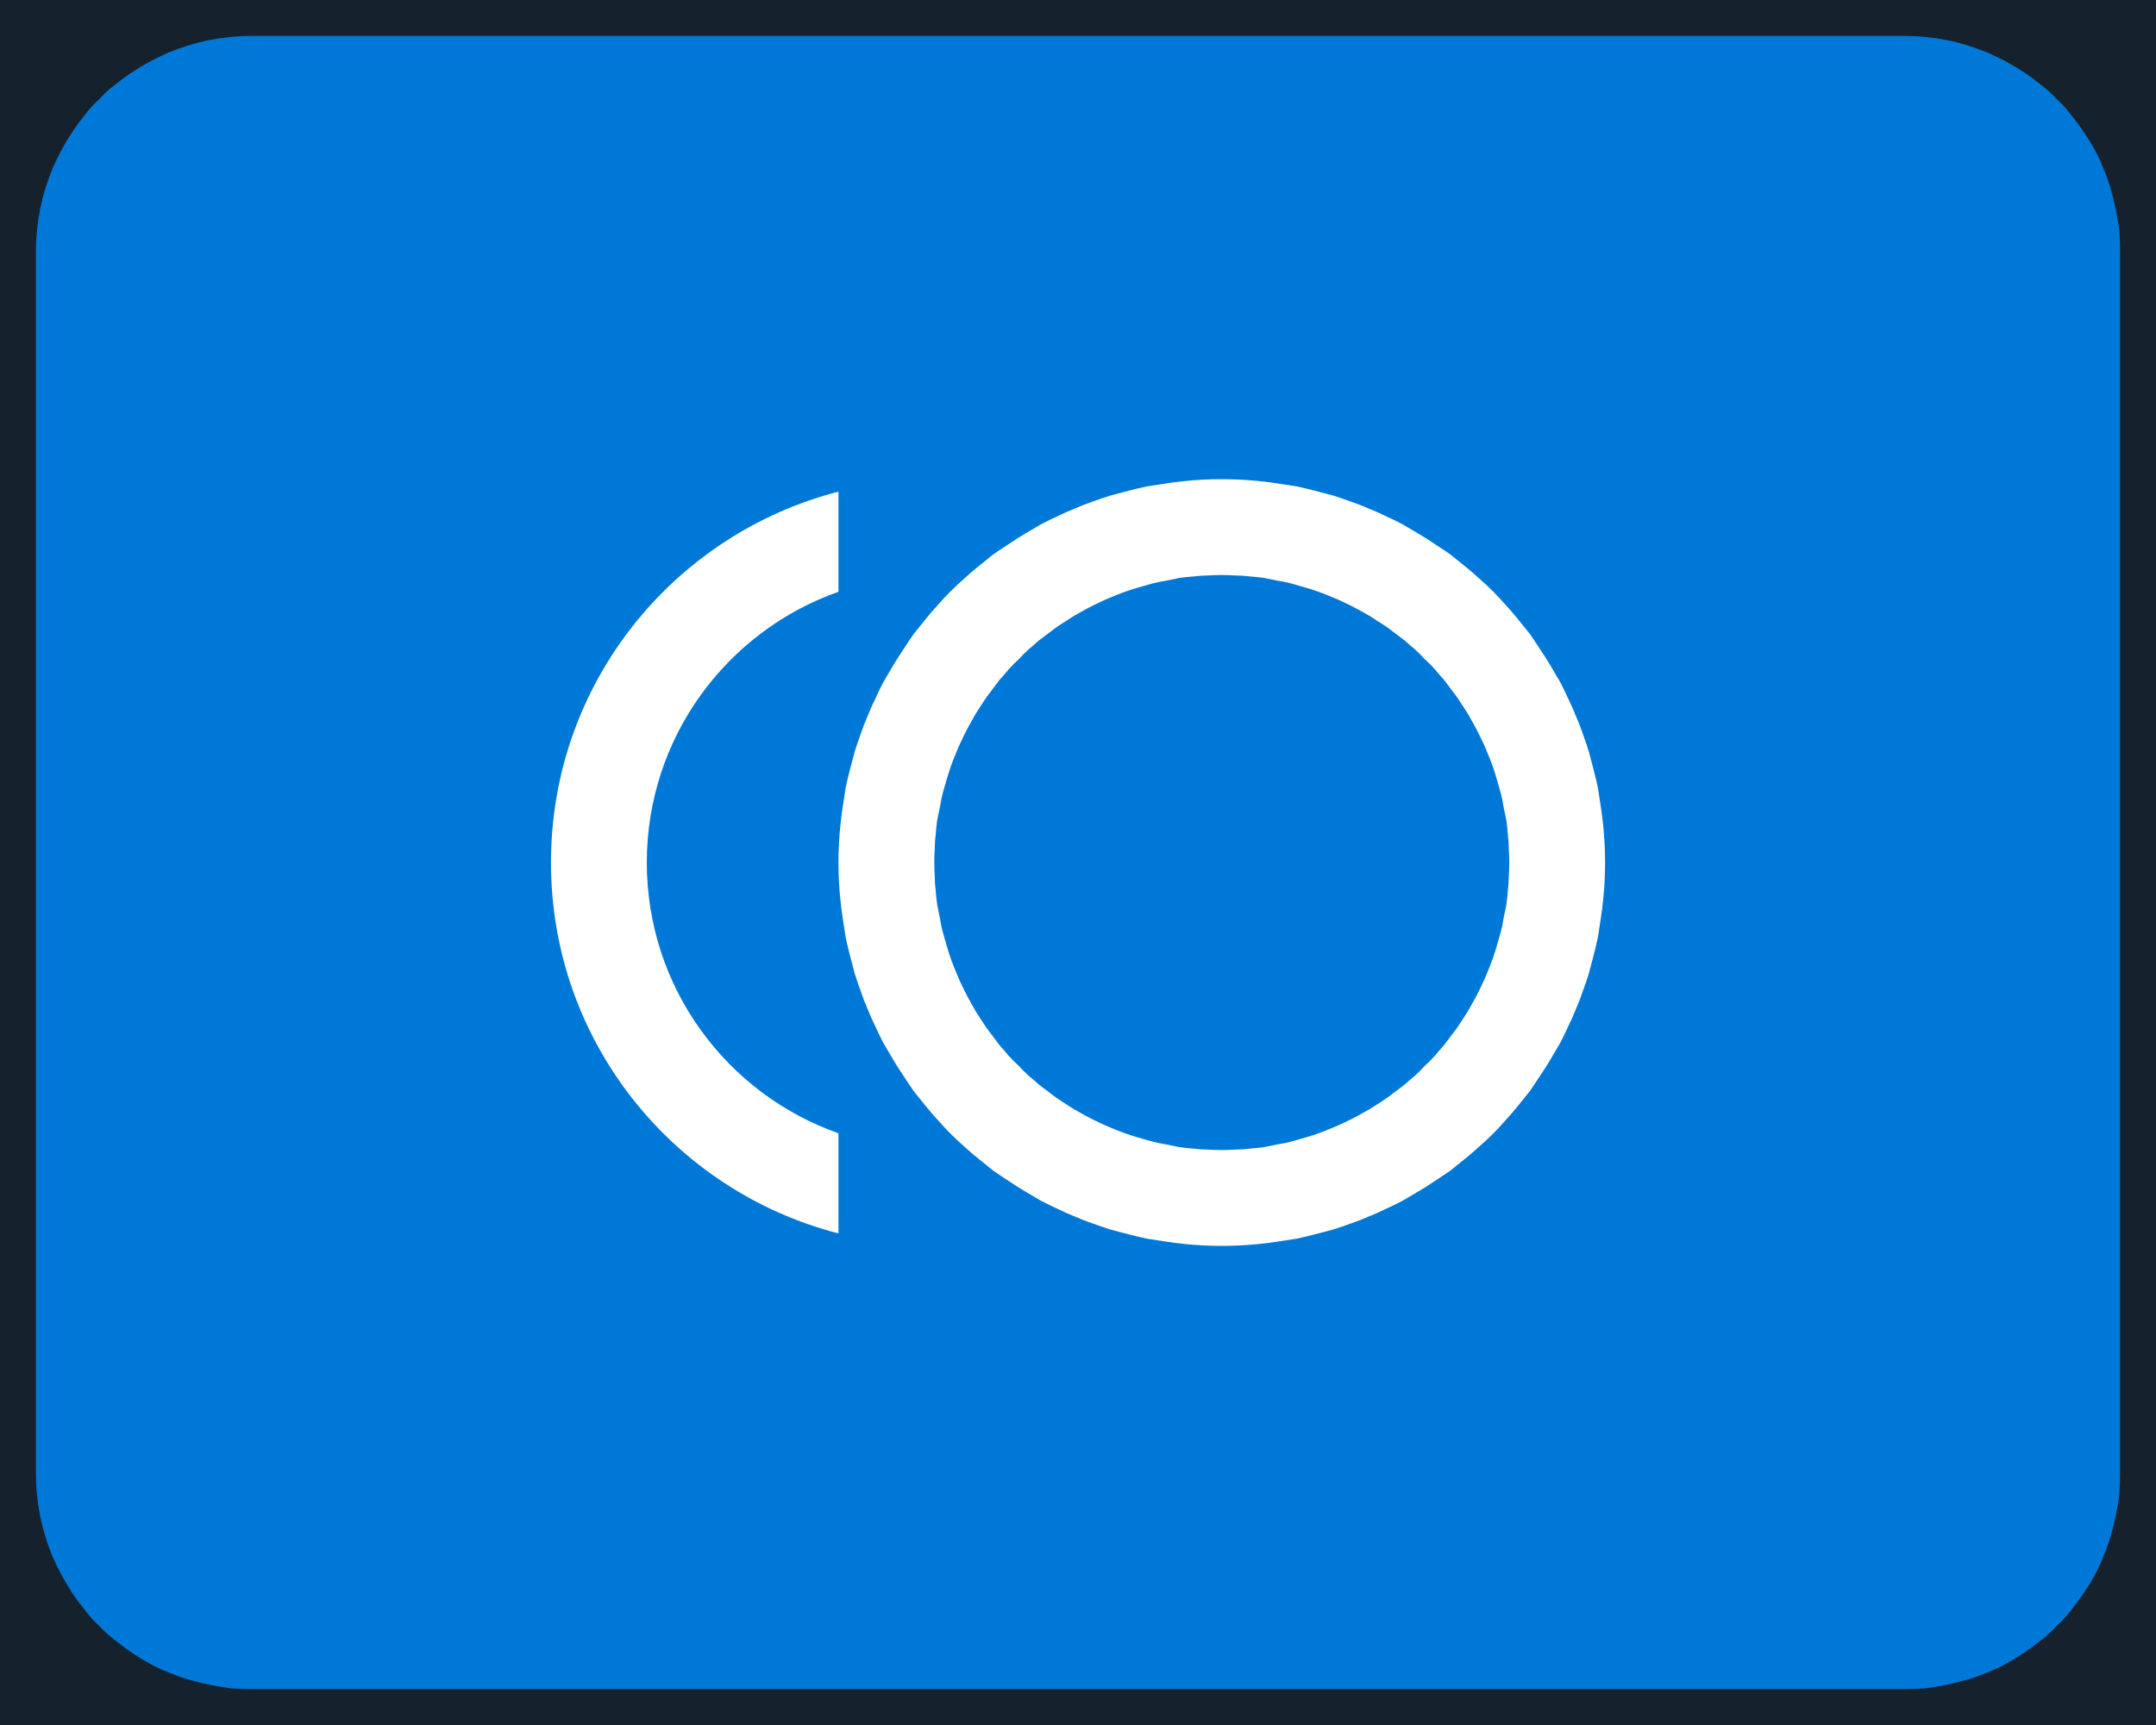
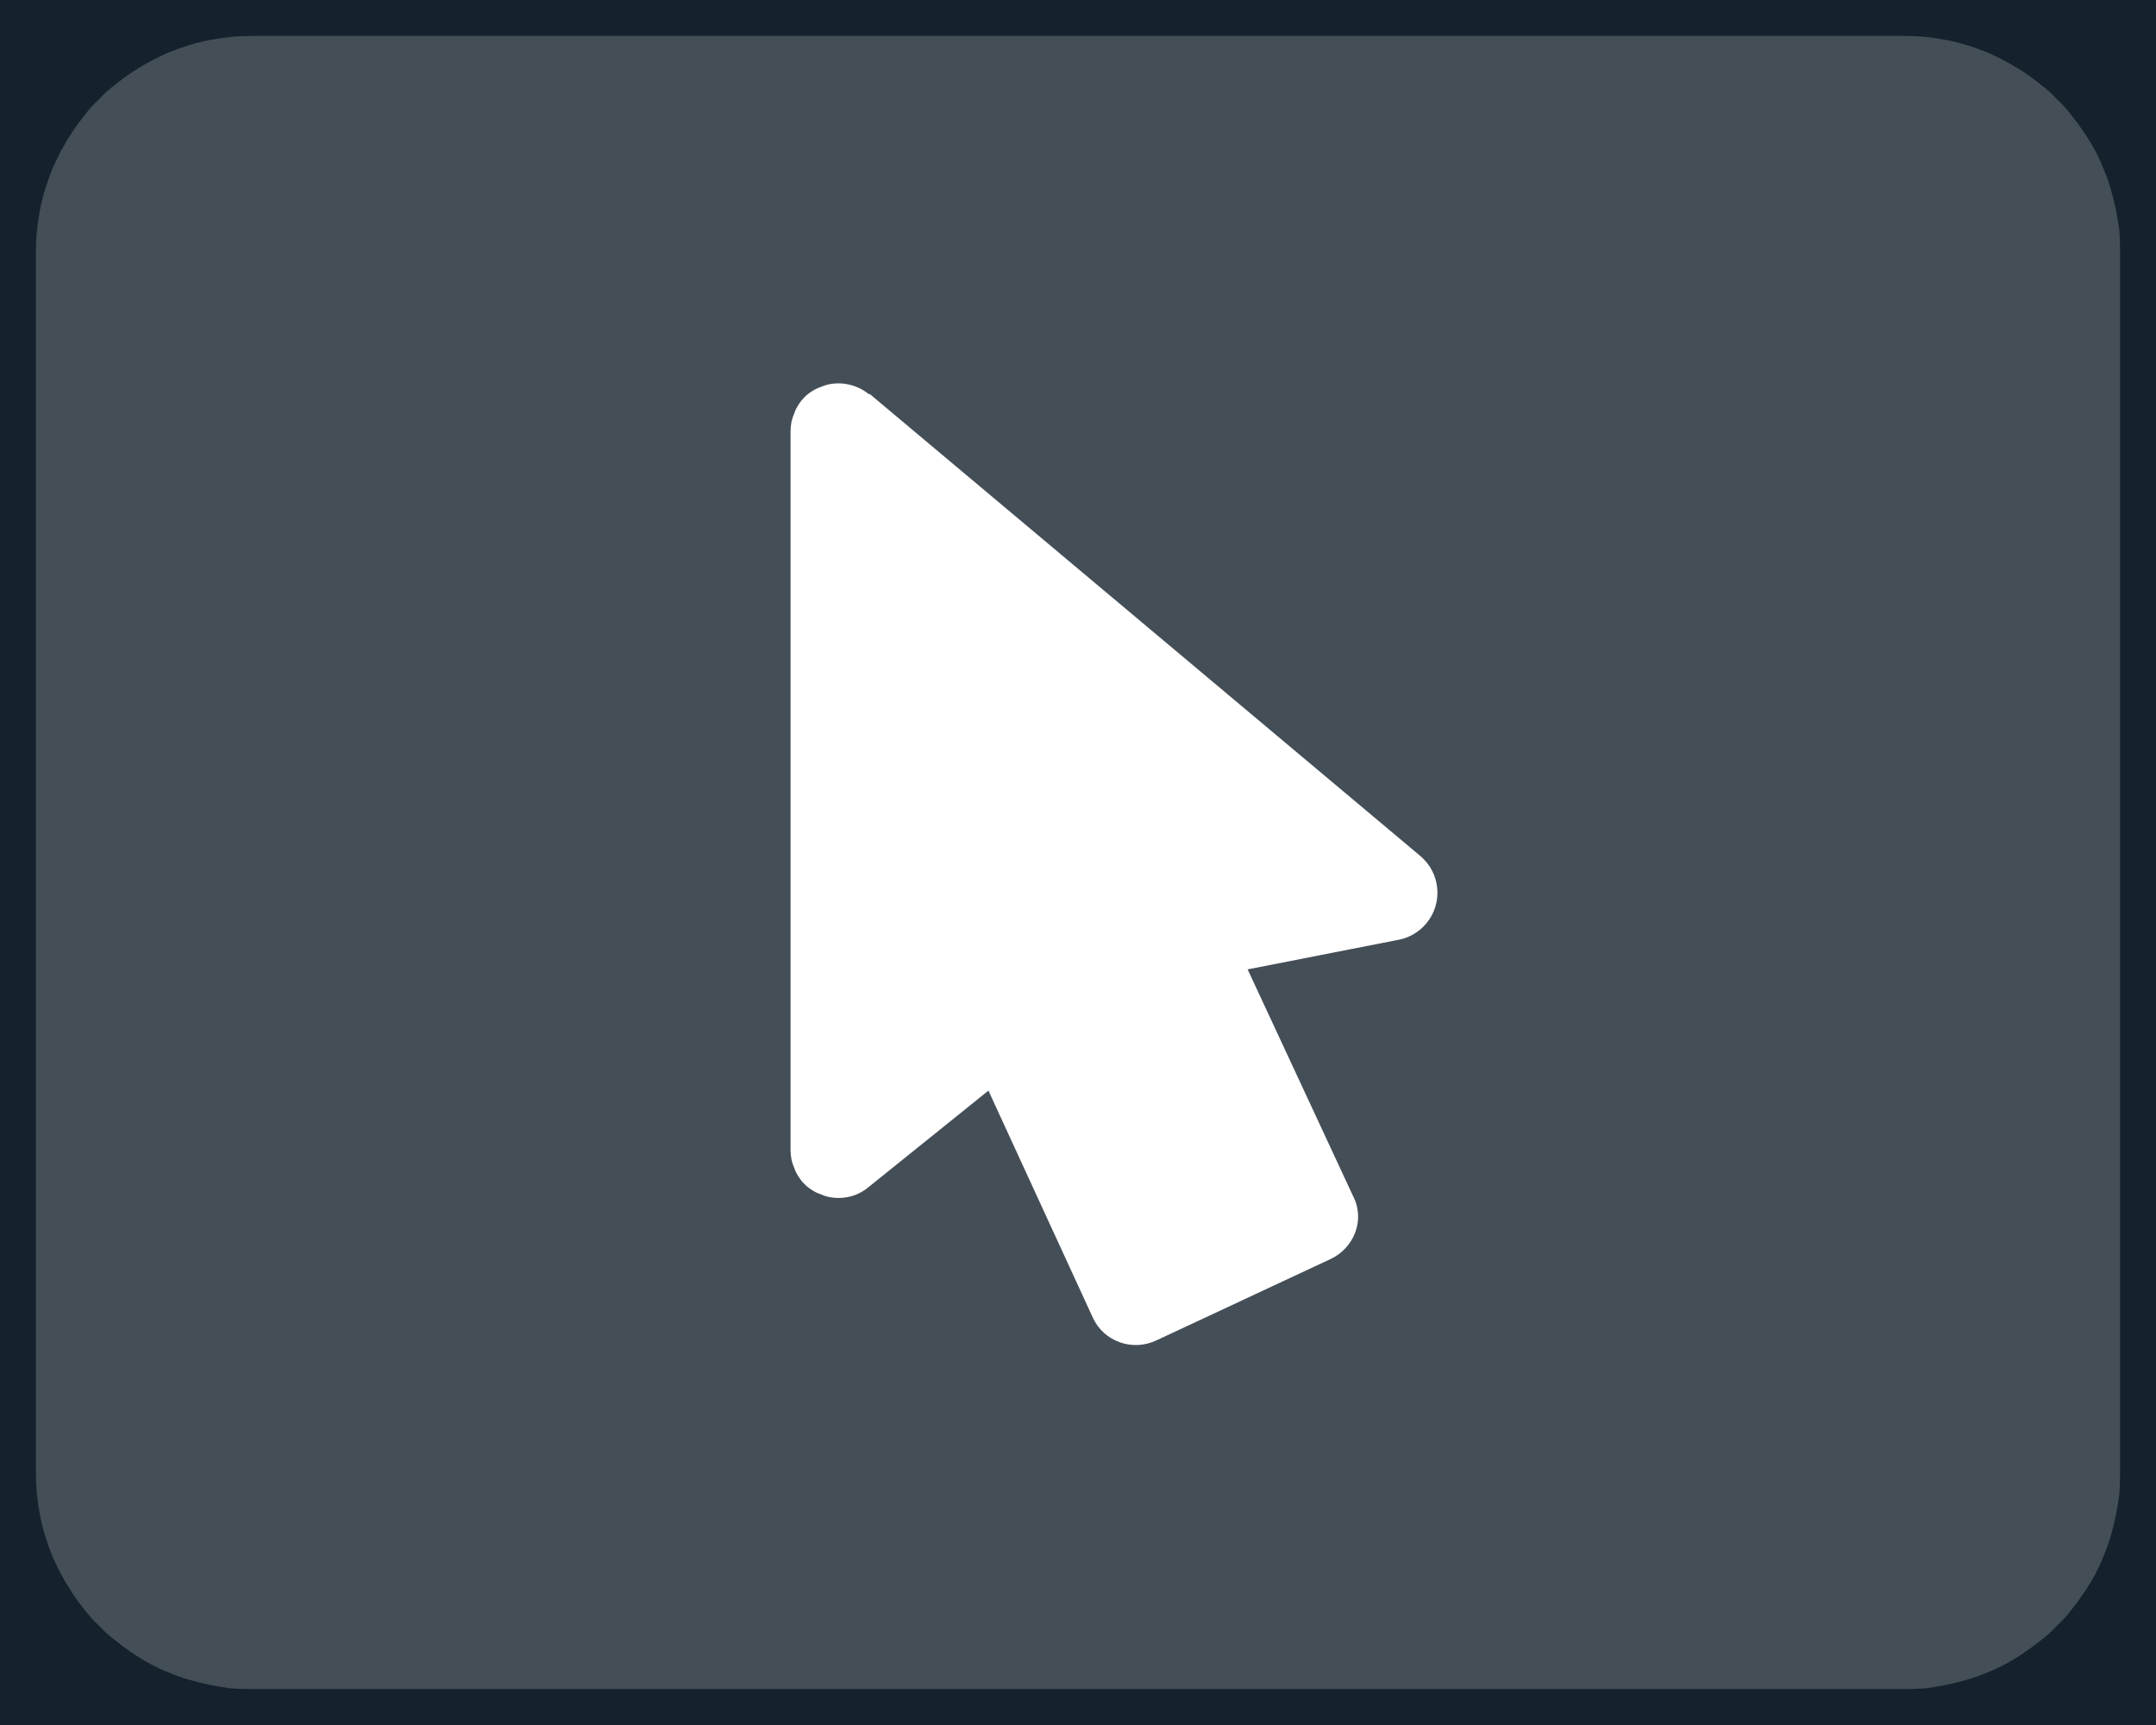
<svg xmlns="http://www.w3.org/2000/svg" width="30" height="24" viewBox="0 0 30 24">
  <rect fill="#010101" width="30" height="24" />
  <rect fill="#15222D" width="30" height="24" />
-   <path fill="#0078D7" d="M0.5 20.5L0.5 3.5Q0.5 3.35 0.514 3.21Q0.529 3.06 0.558 2.91Q0.586 2.77 0.629 2.63Q0.672 2.49 0.728 2.35Q0.785 2.22 0.854 2.09Q0.924 1.96 1.01 1.83Q1.09 1.71 1.18 1.6Q1.27 1.48 1.38 1.38Q1.48 1.27 1.6 1.18Q1.71 1.09 1.83 1.01Q1.96 0.924 2.09 0.854Q2.22 0.785 2.35 0.728Q2.49 0.672 2.63 0.629Q2.77 0.586 2.91 0.558Q3.06 0.529 3.21 0.514Q3.35 0.5 3.5 0.5L26.5 0.5Q26.65 0.5 26.79 0.514Q26.94 0.529 27.09 0.558Q27.23 0.586 27.37 0.629Q27.51 0.672 27.65 0.728Q27.78 0.785 27.91 0.854Q28.04 0.924 28.17 1.01Q28.29 1.09 28.4 1.18Q28.52 1.27 28.62 1.38Q28.73 1.48 28.82 1.6Q28.91 1.71 28.99 1.83Q29.08 1.96 29.15 2.09Q29.22 2.22 29.27 2.35Q29.33 2.49 29.37 2.63Q29.41 2.77 29.44 2.91Q29.47 3.06 29.49 3.21Q29.5 3.35 29.5 3.5L29.5 20.5Q29.5 20.65 29.49 20.79Q29.47 20.94 29.44 21.09Q29.41 21.23 29.37 21.37Q29.33 21.51 29.27 21.65Q29.22 21.78 29.15 21.91Q29.08 22.04 28.99 22.17Q28.91 22.29 28.82 22.4Q28.73 22.52 28.62 22.62Q28.52 22.73 28.4 22.82Q28.29 22.91 28.17 22.99Q28.04 23.08 27.91 23.15Q27.78 23.22 27.65 23.27Q27.51 23.33 27.37 23.37Q27.23 23.41 27.09 23.44Q26.94 23.47 26.79 23.49Q26.65 23.5 26.5 23.5L3.5 23.5Q3.35 23.5 3.21 23.49Q3.06 23.47 2.91 23.44Q2.77 23.41 2.63 23.37Q2.49 23.33 2.35 23.27Q2.22 23.22 2.09 23.15Q1.96 23.08 1.83 22.99Q1.71 22.91 1.6 22.82Q1.48 22.73 1.38 22.62Q1.27 22.52 1.18 22.4Q1.09 22.29 1.01 22.17Q0.924 22.04 0.854 21.91Q0.785 21.78 0.728 21.65Q0.672 21.51 0.629 21.37Q0.586 21.23 0.558 21.09Q0.529 20.94 0.514 20.79Q0.5 20.65 0.5 20.5Z" />
+   <path fill="white" fill-opacity="0.2" d="M0.5 20.5L0.5 3.5Q0.5 3.35 0.514 3.21Q0.529 3.06 0.558 2.91Q0.586 2.77 0.629 2.63Q0.672 2.49 0.728 2.35Q0.785 2.22 0.854 2.09Q0.924 1.96 1.01 1.83Q1.09 1.71 1.18 1.6Q1.27 1.48 1.38 1.38Q1.48 1.27 1.6 1.18Q1.71 1.09 1.83 1.01Q1.96 0.924 2.09 0.854Q2.22 0.785 2.35 0.728Q2.49 0.672 2.63 0.629Q2.77 0.586 2.91 0.558Q3.06 0.529 3.21 0.514Q3.35 0.5 3.5 0.5L26.5 0.5Q26.65 0.5 26.79 0.514Q26.94 0.529 27.09 0.558Q27.23 0.586 27.37 0.629Q27.51 0.672 27.65 0.728Q27.78 0.785 27.91 0.854Q28.04 0.924 28.17 1.01Q28.29 1.09 28.4 1.18Q28.52 1.27 28.62 1.38Q28.73 1.48 28.82 1.6Q28.91 1.71 28.99 1.83Q29.08 1.96 29.15 2.09Q29.22 2.22 29.27 2.35Q29.33 2.49 29.37 2.63Q29.41 2.77 29.44 2.91Q29.47 3.06 29.49 3.21Q29.5 3.35 29.5 3.5L29.5 20.5Q29.5 20.65 29.49 20.79Q29.47 20.94 29.44 21.09Q29.41 21.23 29.37 21.37Q29.33 21.51 29.27 21.65Q29.22 21.78 29.15 21.91Q29.08 22.04 28.99 22.17Q28.91 22.29 28.82 22.4Q28.73 22.52 28.62 22.62Q28.52 22.73 28.4 22.82Q28.29 22.91 28.17 22.99Q28.04 23.08 27.91 23.15Q27.78 23.22 27.65 23.27Q27.51 23.33 27.37 23.37Q27.23 23.41 27.09 23.44Q26.94 23.47 26.79 23.49Q26.65 23.5 26.5 23.5L3.5 23.5Q3.35 23.5 3.21 23.49Q3.06 23.47 2.91 23.44Q2.77 23.41 2.63 23.37Q2.49 23.33 2.35 23.27Q2.22 23.22 2.09 23.15Q1.96 23.08 1.83 22.99Q1.71 22.91 1.6 22.82Q1.48 22.73 1.38 22.62Q1.27 22.52 1.18 22.4Q1.09 22.29 1.01 22.17Q0.924 22.04 0.854 21.91Q0.785 21.78 0.728 21.65Q0.672 21.51 0.629 21.37Q0.586 21.23 0.558 21.09Q0.529 20.94 0.514 20.79Q0.5 20.65 0.5 20.5Z" />
  <clipPath id="toolbar-wbond-btn-10-dark_cl_0">
    <rect x="7" y="4" width="16" height="16" />
  </clipPath>
  <g clip-path="url(#toolbar-wbond-btn-10-dark_cl_0)">
-     <path fill="white" transform="matrix(0.6667 0 0 0.6667 7 4)" d="M15 4Q15.2 4 15.39 4.01Q15.59 4.02 15.78 4.04Q15.98 4.06 16.17 4.09Q16.37 4.12 16.56 4.15Q16.75 4.19 16.94 4.24Q17.13 4.29 17.32 4.34Q17.51 4.4 17.7 4.47Q17.88 4.53 18.06 4.61Q18.24 4.68 18.42 4.77Q18.6 4.85 18.77 4.94Q18.94 5.04 19.11 5.14Q19.28 5.24 19.44 5.35Q19.61 5.46 19.77 5.57Q19.92 5.69 20.08 5.82Q20.23 5.94 20.37 6.07Q20.52 6.2 20.66 6.34Q20.8 6.48 20.93 6.63Q21.06 6.77 21.18 6.92Q21.31 7.08 21.43 7.23Q21.54 7.39 21.65 7.56Q21.76 7.72 21.86 7.89Q21.96 8.06 22.06 8.23Q22.15 8.4 22.23 8.58Q22.32 8.76 22.39 8.94Q22.47 9.12 22.53 9.3Q22.6 9.49 22.66 9.68Q22.71 9.87 22.76 10.06Q22.81 10.25 22.85 10.44Q22.88 10.63 22.91 10.83Q22.94 11.02 22.96 11.22Q22.98 11.41 22.99 11.61Q23 11.8 23 12Q23 12.2 22.99 12.39Q22.98 12.59 22.96 12.78Q22.94 12.98 22.91 13.17Q22.88 13.37 22.85 13.56Q22.81 13.75 22.76 13.94Q22.71 14.13 22.66 14.32Q22.6 14.51 22.53 14.7Q22.47 14.88 22.39 15.06Q22.32 15.24 22.23 15.42Q22.15 15.6 22.06 15.77Q21.96 15.94 21.86 16.11Q21.76 16.28 21.65 16.44Q21.54 16.61 21.43 16.77Q21.31 16.92 21.18 17.08Q21.06 17.23 20.93 17.37Q20.8 17.52 20.66 17.66Q20.52 17.8 20.37 17.93Q20.23 18.06 20.08 18.18Q19.92 18.31 19.77 18.43Q19.61 18.54 19.44 18.65Q19.28 18.76 19.11 18.86Q18.94 18.96 18.77 19.06Q18.6 19.15 18.42 19.23Q18.24 19.32 18.06 19.39Q17.88 19.47 17.7 19.53Q17.51 19.6 17.32 19.66Q17.13 19.71 16.94 19.76Q16.75 19.81 16.56 19.85Q16.37 19.88 16.17 19.91Q15.98 19.94 15.78 19.96Q15.59 19.98 15.39 19.99Q15.2 20 15 20Q14.8 20 14.61 19.99Q14.41 19.98 14.22 19.96Q14.02 19.94 13.83 19.91Q13.63 19.88 13.44 19.85Q13.25 19.81 13.06 19.76Q12.87 19.71 12.68 19.66Q12.49 19.6 12.3 19.53Q12.12 19.47 11.94 19.39Q11.76 19.32 11.58 19.23Q11.4 19.15 11.23 19.06Q11.06 18.96 10.89 18.86Q10.72 18.76 10.56 18.65Q10.39 18.54 10.23 18.43Q10.08 18.31 9.92 18.18Q9.77 18.06 9.63 17.93Q9.48 17.8 9.34 17.66Q9.2 17.52 9.07 17.37Q8.94 17.23 8.82 17.08Q8.69 16.92 8.57 16.77Q8.46 16.61 8.35 16.44Q8.24 16.28 8.14 16.11Q8.04 15.94 7.94 15.77Q7.85 15.6 7.77 15.42Q7.68 15.24 7.61 15.06Q7.53 14.88 7.47 14.7Q7.4 14.51 7.34 14.32Q7.29 14.13 7.24 13.94Q7.19 13.75 7.15 13.56Q7.12 13.37 7.09 13.17Q7.06 12.98 7.04 12.78Q7.02 12.59 7.01 12.39Q7 12.2 7 12Q7 11.8 7.01 11.61Q7.02 11.41 7.04 11.22Q7.06 11.02 7.09 10.83Q7.12 10.63 7.15 10.44Q7.19 10.25 7.24 10.06Q7.29 9.87 7.34 9.68Q7.4 9.49 7.47 9.3Q7.53 9.12 7.61 8.94Q7.68 8.76 7.77 8.58Q7.85 8.4 7.94 8.23Q8.04 8.06 8.14 7.89Q8.24 7.72 8.35 7.56Q8.46 7.39 8.57 7.23Q8.69 7.08 8.82 6.92Q8.94 6.77 9.07 6.63Q9.2 6.48 9.34 6.34Q9.48 6.2 9.63 6.07Q9.77 5.94 9.92 5.82Q10.08 5.69 10.23 5.57Q10.39 5.46 10.56 5.35Q10.72 5.24 10.89 5.14Q11.06 5.04 11.23 4.94Q11.4 4.85 11.58 4.77Q11.76 4.68 11.94 4.61Q12.12 4.53 12.3 4.47Q12.49 4.4 12.68 4.34Q12.87 4.29 13.06 4.24Q13.25 4.19 13.44 4.15Q13.63 4.12 13.83 4.09Q14.02 4.06 14.22 4.04Q14.41 4.02 14.61 4.01Q14.8 4 15 4M15 18Q15.15 18 15.29 17.99Q15.44 17.99 15.59 17.97Q15.73 17.96 15.88 17.94Q16.03 17.91 16.17 17.88Q16.32 17.86 16.46 17.82Q16.6 17.78 16.74 17.74Q16.88 17.7 17.02 17.65Q17.16 17.6 17.3 17.54Q17.43 17.49 17.57 17.42Q17.7 17.36 17.83 17.29Q17.96 17.22 18.08 17.15Q18.21 17.07 18.33 16.99Q18.46 16.91 18.57 16.82Q18.69 16.73 18.81 16.64Q18.92 16.54 19.03 16.45Q19.14 16.35 19.24 16.24Q19.35 16.14 19.45 16.03Q19.54 15.92 19.64 15.81Q19.73 15.69 19.82 15.57Q19.91 15.46 19.99 15.33Q20.07 15.21 20.15 15.08Q20.22 14.96 20.29 14.83Q20.36 14.7 20.42 14.57Q20.49 14.43 20.54 14.3Q20.6 14.16 20.65 14.02Q20.7 13.88 20.74 13.74Q20.78 13.6 20.82 13.46Q20.86 13.32 20.88 13.17Q20.91 13.03 20.94 12.88Q20.96 12.73 20.97 12.59Q20.99 12.44 20.99 12.29Q21 12.15 21 12Q21 11.85 20.99 11.71Q20.99 11.56 20.97 11.41Q20.96 11.27 20.94 11.12Q20.91 10.97 20.88 10.83Q20.86 10.69 20.82 10.54Q20.78 10.4 20.74 10.26Q20.7 10.12 20.65 9.98Q20.6 9.84 20.54 9.7Q20.49 9.57 20.42 9.43Q20.36 9.3 20.29 9.17Q20.22 9.04 20.15 8.92Q20.07 8.79 19.99 8.67Q19.91 8.54 19.82 8.43Q19.73 8.31 19.64 8.19Q19.54 8.08 19.45 7.97Q19.35 7.86 19.24 7.76Q19.14 7.65 19.03 7.55Q18.92 7.46 18.81 7.36Q18.69 7.27 18.57 7.18Q18.46 7.09 18.33 7.01Q18.21 6.93 18.08 6.85Q17.96 6.78 17.83 6.71Q17.7 6.64 17.57 6.58Q17.43 6.51 17.3 6.46Q17.16 6.4 17.02 6.35Q16.88 6.3 16.74 6.26Q16.6 6.22 16.46 6.18Q16.32 6.14 16.17 6.12Q16.03 6.09 15.88 6.06Q15.73 6.04 15.59 6.03Q15.44 6.01 15.29 6.01Q15.15 6 15 6Q14.85 6 14.71 6.01Q14.56 6.01 14.41 6.03Q14.27 6.04 14.12 6.06Q13.97 6.09 13.83 6.12Q13.69 6.14 13.54 6.18Q13.4 6.22 13.26 6.26Q13.12 6.3 12.98 6.35Q12.84 6.4 12.7 6.46Q12.57 6.51 12.43 6.58Q12.3 6.64 12.17 6.71Q12.04 6.78 11.92 6.85Q11.79 6.93 11.67 7.01Q11.54 7.09 11.43 7.18Q11.31 7.27 11.19 7.36Q11.08 7.46 10.97 7.55Q10.86 7.65 10.76 7.76Q10.65 7.86 10.55 7.97Q10.46 8.08 10.36 8.19Q10.27 8.31 10.18 8.43Q10.09 8.54 10.01 8.67Q9.93 8.79 9.85 8.92Q9.78 9.04 9.71 9.17Q9.64 9.3 9.58 9.43Q9.51 9.57 9.46 9.7Q9.4 9.84 9.35 9.98Q9.3 10.12 9.26 10.26Q9.22 10.4 9.18 10.54Q9.14 10.69 9.12 10.83Q9.09 10.97 9.06 11.12Q9.04 11.27 9.03 11.41Q9.01 11.56 9.01 11.71Q9 11.85 9 12Q9 12.15 9.01 12.29Q9.01 12.44 9.03 12.59Q9.04 12.73 9.06 12.88Q9.09 13.03 9.12 13.17Q9.14 13.32 9.18 13.46Q9.22 13.6 9.26 13.74Q9.3 13.88 9.35 14.02Q9.4 14.16 9.46 14.3Q9.51 14.43 9.58 14.57Q9.64 14.7 9.71 14.83Q9.78 14.96 9.85 15.08Q9.93 15.21 10.01 15.33Q10.09 15.46 10.18 15.57Q10.27 15.69 10.36 15.81Q10.46 15.92 10.55 16.03Q10.65 16.14 10.76 16.24Q10.86 16.35 10.97 16.45Q11.08 16.54 11.19 16.64Q11.31 16.73 11.43 16.82Q11.54 16.91 11.67 16.99Q11.79 17.07 11.92 17.15Q12.04 17.22 12.17 17.29Q12.3 17.36 12.43 17.42Q12.57 17.49 12.7 17.54Q12.84 17.6 12.98 17.65Q13.12 17.7 13.26 17.74Q13.4 17.78 13.54 17.82Q13.69 17.86 13.83 17.88Q13.97 17.91 14.12 17.94Q14.27 17.96 14.41 17.97Q14.56 17.99 14.71 17.99Q14.85 18 15 18M3 12C3 14.61 4.67 16.83 7 17.65L7 19.74C3.55 18.85 1 15.73 1 12C1 8.27 3.55 5.15 7 4.26L7 6.35C4.67 7.17 3 9.39 3 12Z" fill-rule="evenodd" />
+     <path fill="white" transform="matrix(0.6667 0 0 0.6667 7 4)" d="M13.64 21.97C13.14 22.21 12.54 22 12.31 21.5L10.13 16.76L7.62 18.78C7.45 18.92 7.24 19 7 19Q6.9 19 6.8 18.98Q6.71 18.96 6.62 18.92Q6.53 18.89 6.44 18.83Q6.36 18.78 6.29 18.71Q6.22 18.64 6.17 18.56Q6.11 18.47 6.08 18.38Q6.04 18.29 6.02 18.2Q6 18.1 6 18L6 3Q6 2.9 6.02 2.8Q6.04 2.71 6.08 2.62Q6.11 2.53 6.17 2.44Q6.22 2.36 6.29 2.29Q6.36 2.22 6.44 2.17Q6.53 2.11 6.62 2.08Q6.71 2.04 6.8 2.02Q6.9 2 7 2C7.24 2 7.47 2.09 7.64 2.23L7.65 2.22L19.14 11.86C19.57 12.22 19.62 12.85 19.27 13.27C19.12 13.45 18.91 13.57 18.7 13.61L15.54 14.23L17.74 18.96C18 19.46 17.76 20.05 17.26 20.28L13.64 21.97Z" fill-rule="evenodd" />
  </g>
</svg>
